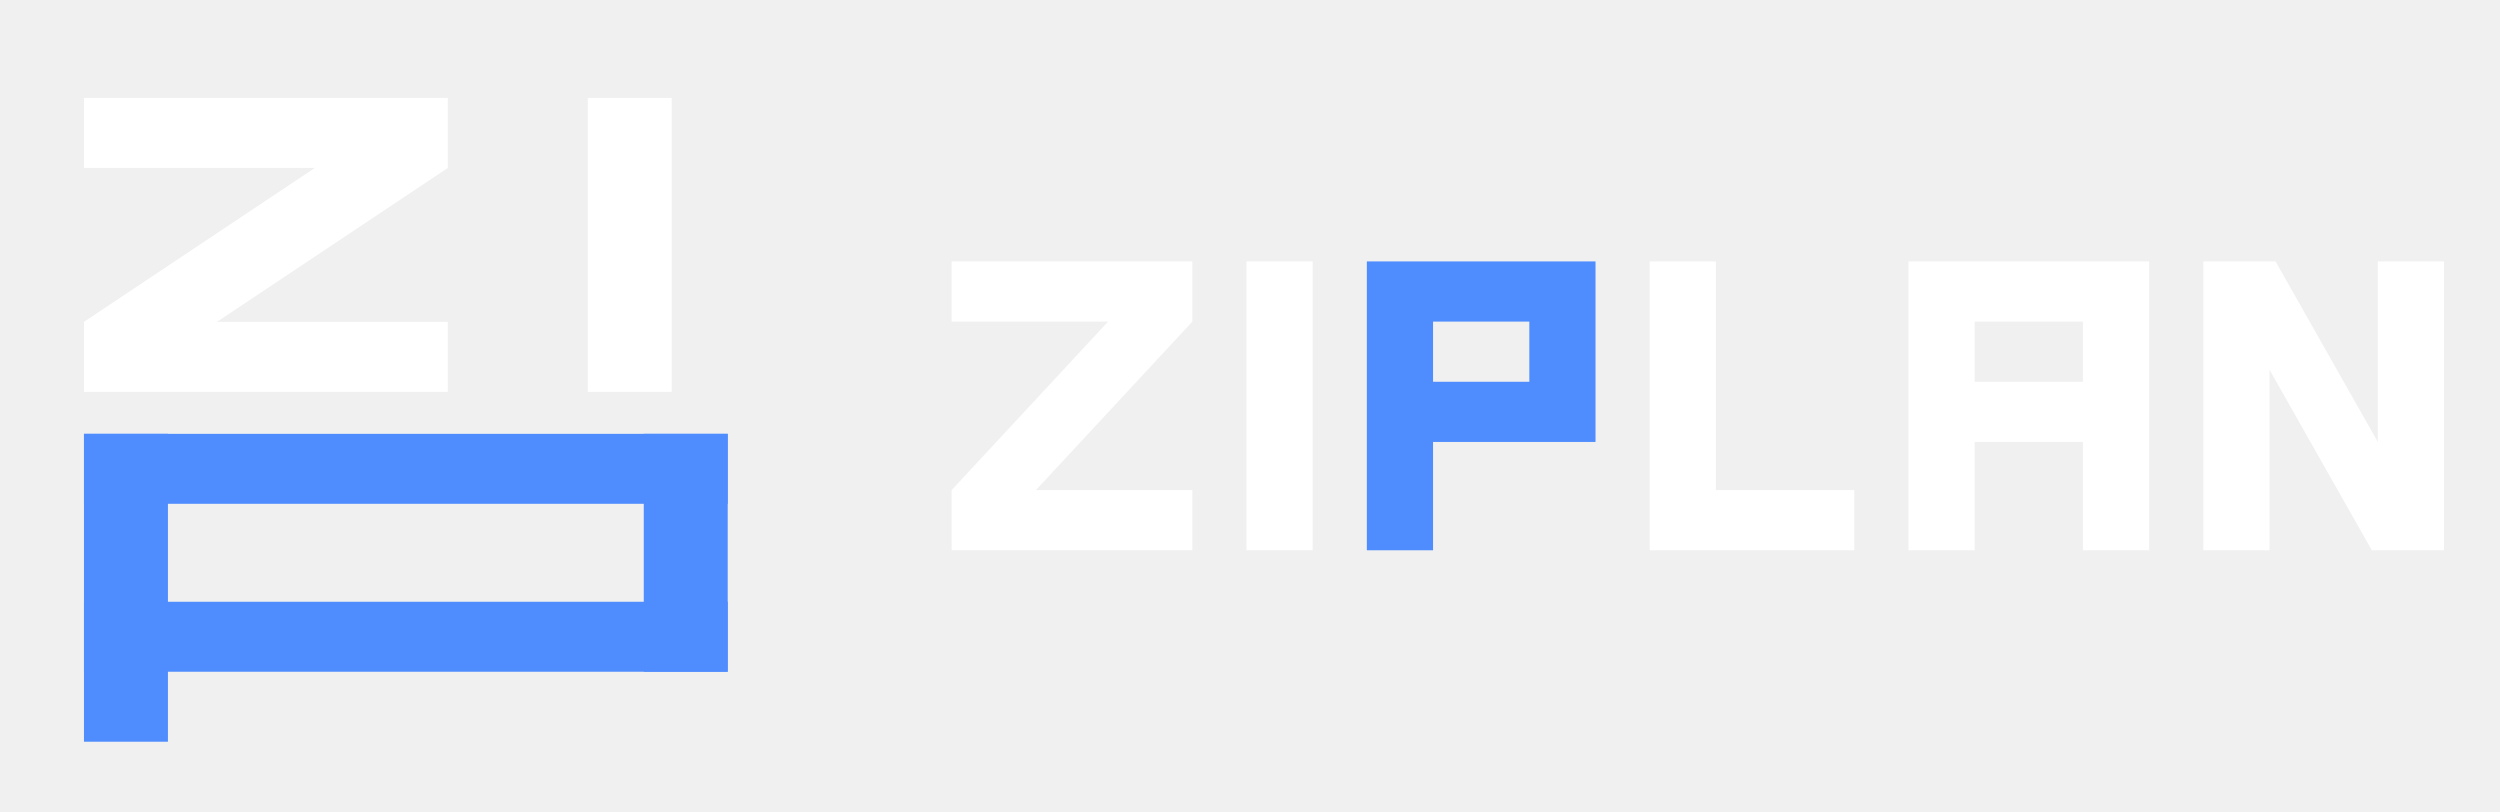
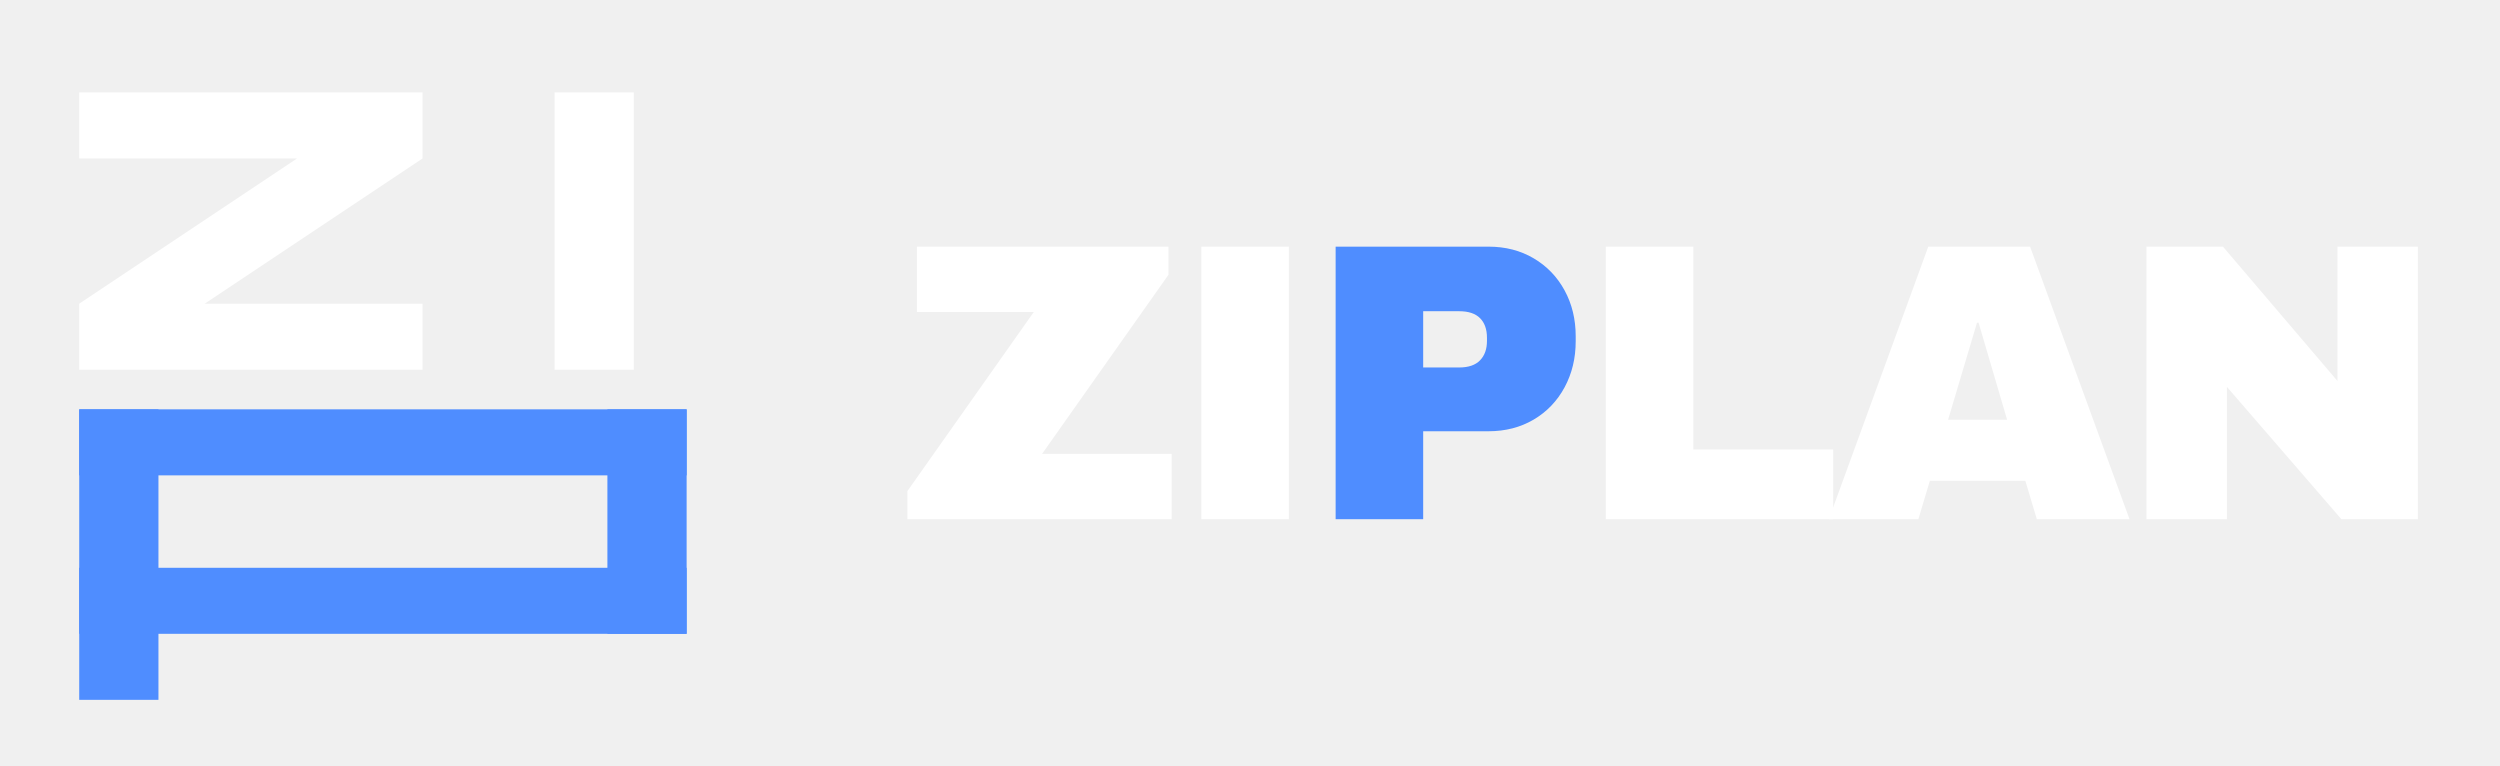
- <svg xmlns="http://www.w3.org/2000/svg" viewBox="-8 -8 357.28 116">
+ <svg xmlns="http://www.w3.org/2000/svg" viewBox="-8 -8 378.66 116">
  <g fill="#ffffff">
    <path d="M4 6H56V16L23 38H56V48H4V38L37 16H4Z" />
    <rect x="76" y="6" width="12" height="42" />
  </g>
  <g fill="#4f8dff">
    <rect x="4" y="54" width="92" height="10" />
    <rect x="4" y="54" width="12" height="44" />
    <rect x="84" y="54" width="12" height="34" />
    <rect x="4" y="78" width="92" height="10" />
  </g>
  <g transform="translate(128 29.36) scale(0.86)">
-     <g fill="#ffffff">
-       <path transform="translate(0 0)" d="M0 0H40V10L14 38H40V48H0V38L26 10H0Z" />
-     </g>
-     <g fill="#ffffff">
-       <rect x="49" y="0" width="11" height="48" />
-     </g>
-     <g fill="#4f8dff">
-       <path transform="translate(69 0)" d="M0 0H38V30H11V48H0ZM11 10V20H27V10Z" fill-rule="evenodd" />
-     </g>
-     <g fill="#ffffff">
-       <path transform="translate(116 0)" d="M0 0H11V38H34V48H0Z" />
-     </g>
-     <g fill="#ffffff">
-       <path transform="translate(159 0)" d="M0 0H40V48H29V30H11V48H0ZM11 10V20H29V10Z" fill-rule="evenodd" />
-     </g>
-     <g fill="#ffffff">
-       <path transform="translate(208 0)" d="M0 0H12L29 30V0H40V48H28L11 18V48H0Z" />
-     </g>
+     <path fill="#ffffff" transform="translate(0.00 48) scale(0.06977 -0.06977)" d="M364 165H691V0H24V71L343 523H48V688H683V617Z" />
+     <path fill="#ffffff" transform="translate(47.58 48) scale(0.06977 -0.06977)" d="M84 0V688H305V0Z" />
+     <path fill="#4f8dff" transform="translate(71.93 48) scale(0.06977 -0.06977)" d="M680 462V449Q680 385 652.0 333.0Q624 281 574.0 251.5Q524 222 460 222H295V0H74V688H460Q524 688 574.0 658.5Q624 629 652.0 577.5Q680 526 680 462ZM295 383H386Q421 383 438.5 401.0Q456 419 456 450V458Q456 490 438.5 507.5Q421 525 386 525H295Z" />
+     <path fill="#ffffff" transform="translate(119.51 48) scale(0.06977 -0.06977)" d="M74 688H295V176H648V0H74Z" />
+     <path fill="#ffffff" transform="translate(163.26 48) scale(0.06977 -0.06977)" d="M535 0 506 97H265L236 0H10L261 688H518L769 0ZM311 251H460L388 496H384Z" />
+     <path fill="#ffffff" transform="translate(214.74 48) scale(0.06977 -0.06977)" d="M566 0 277 334V0H74V688H267L556 349V688H759V0Z" />
  </g>
</svg>
